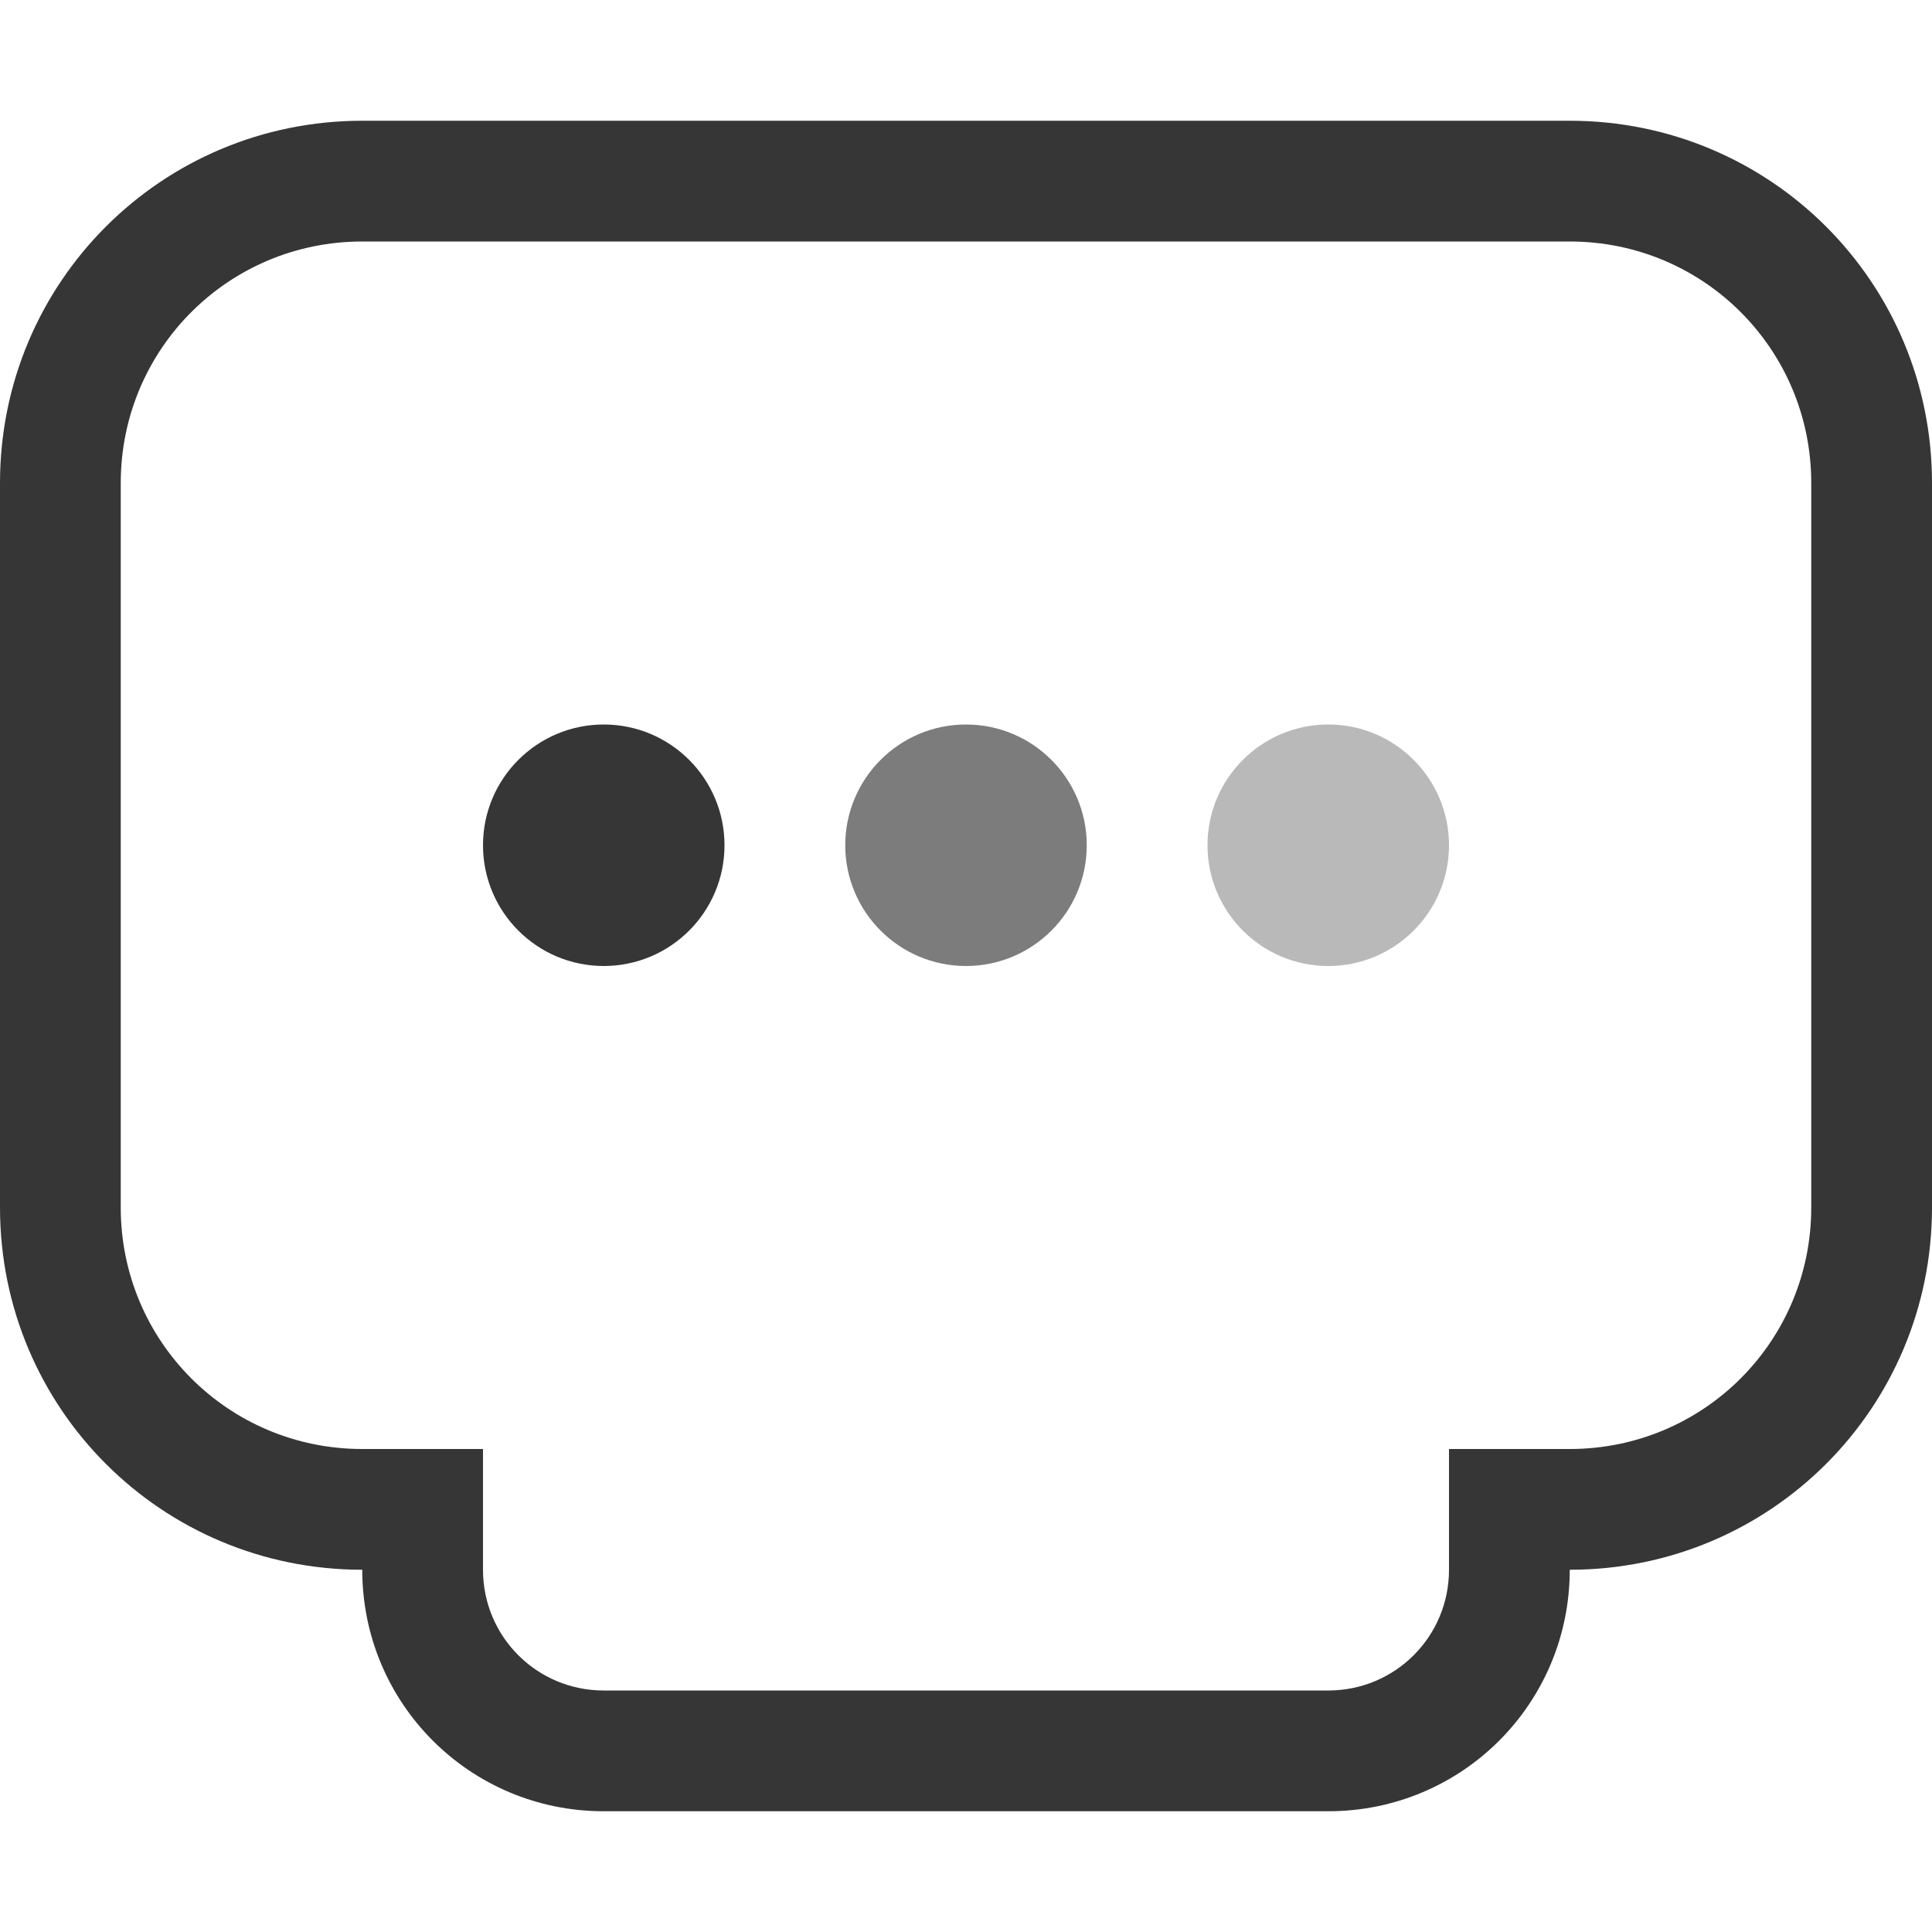
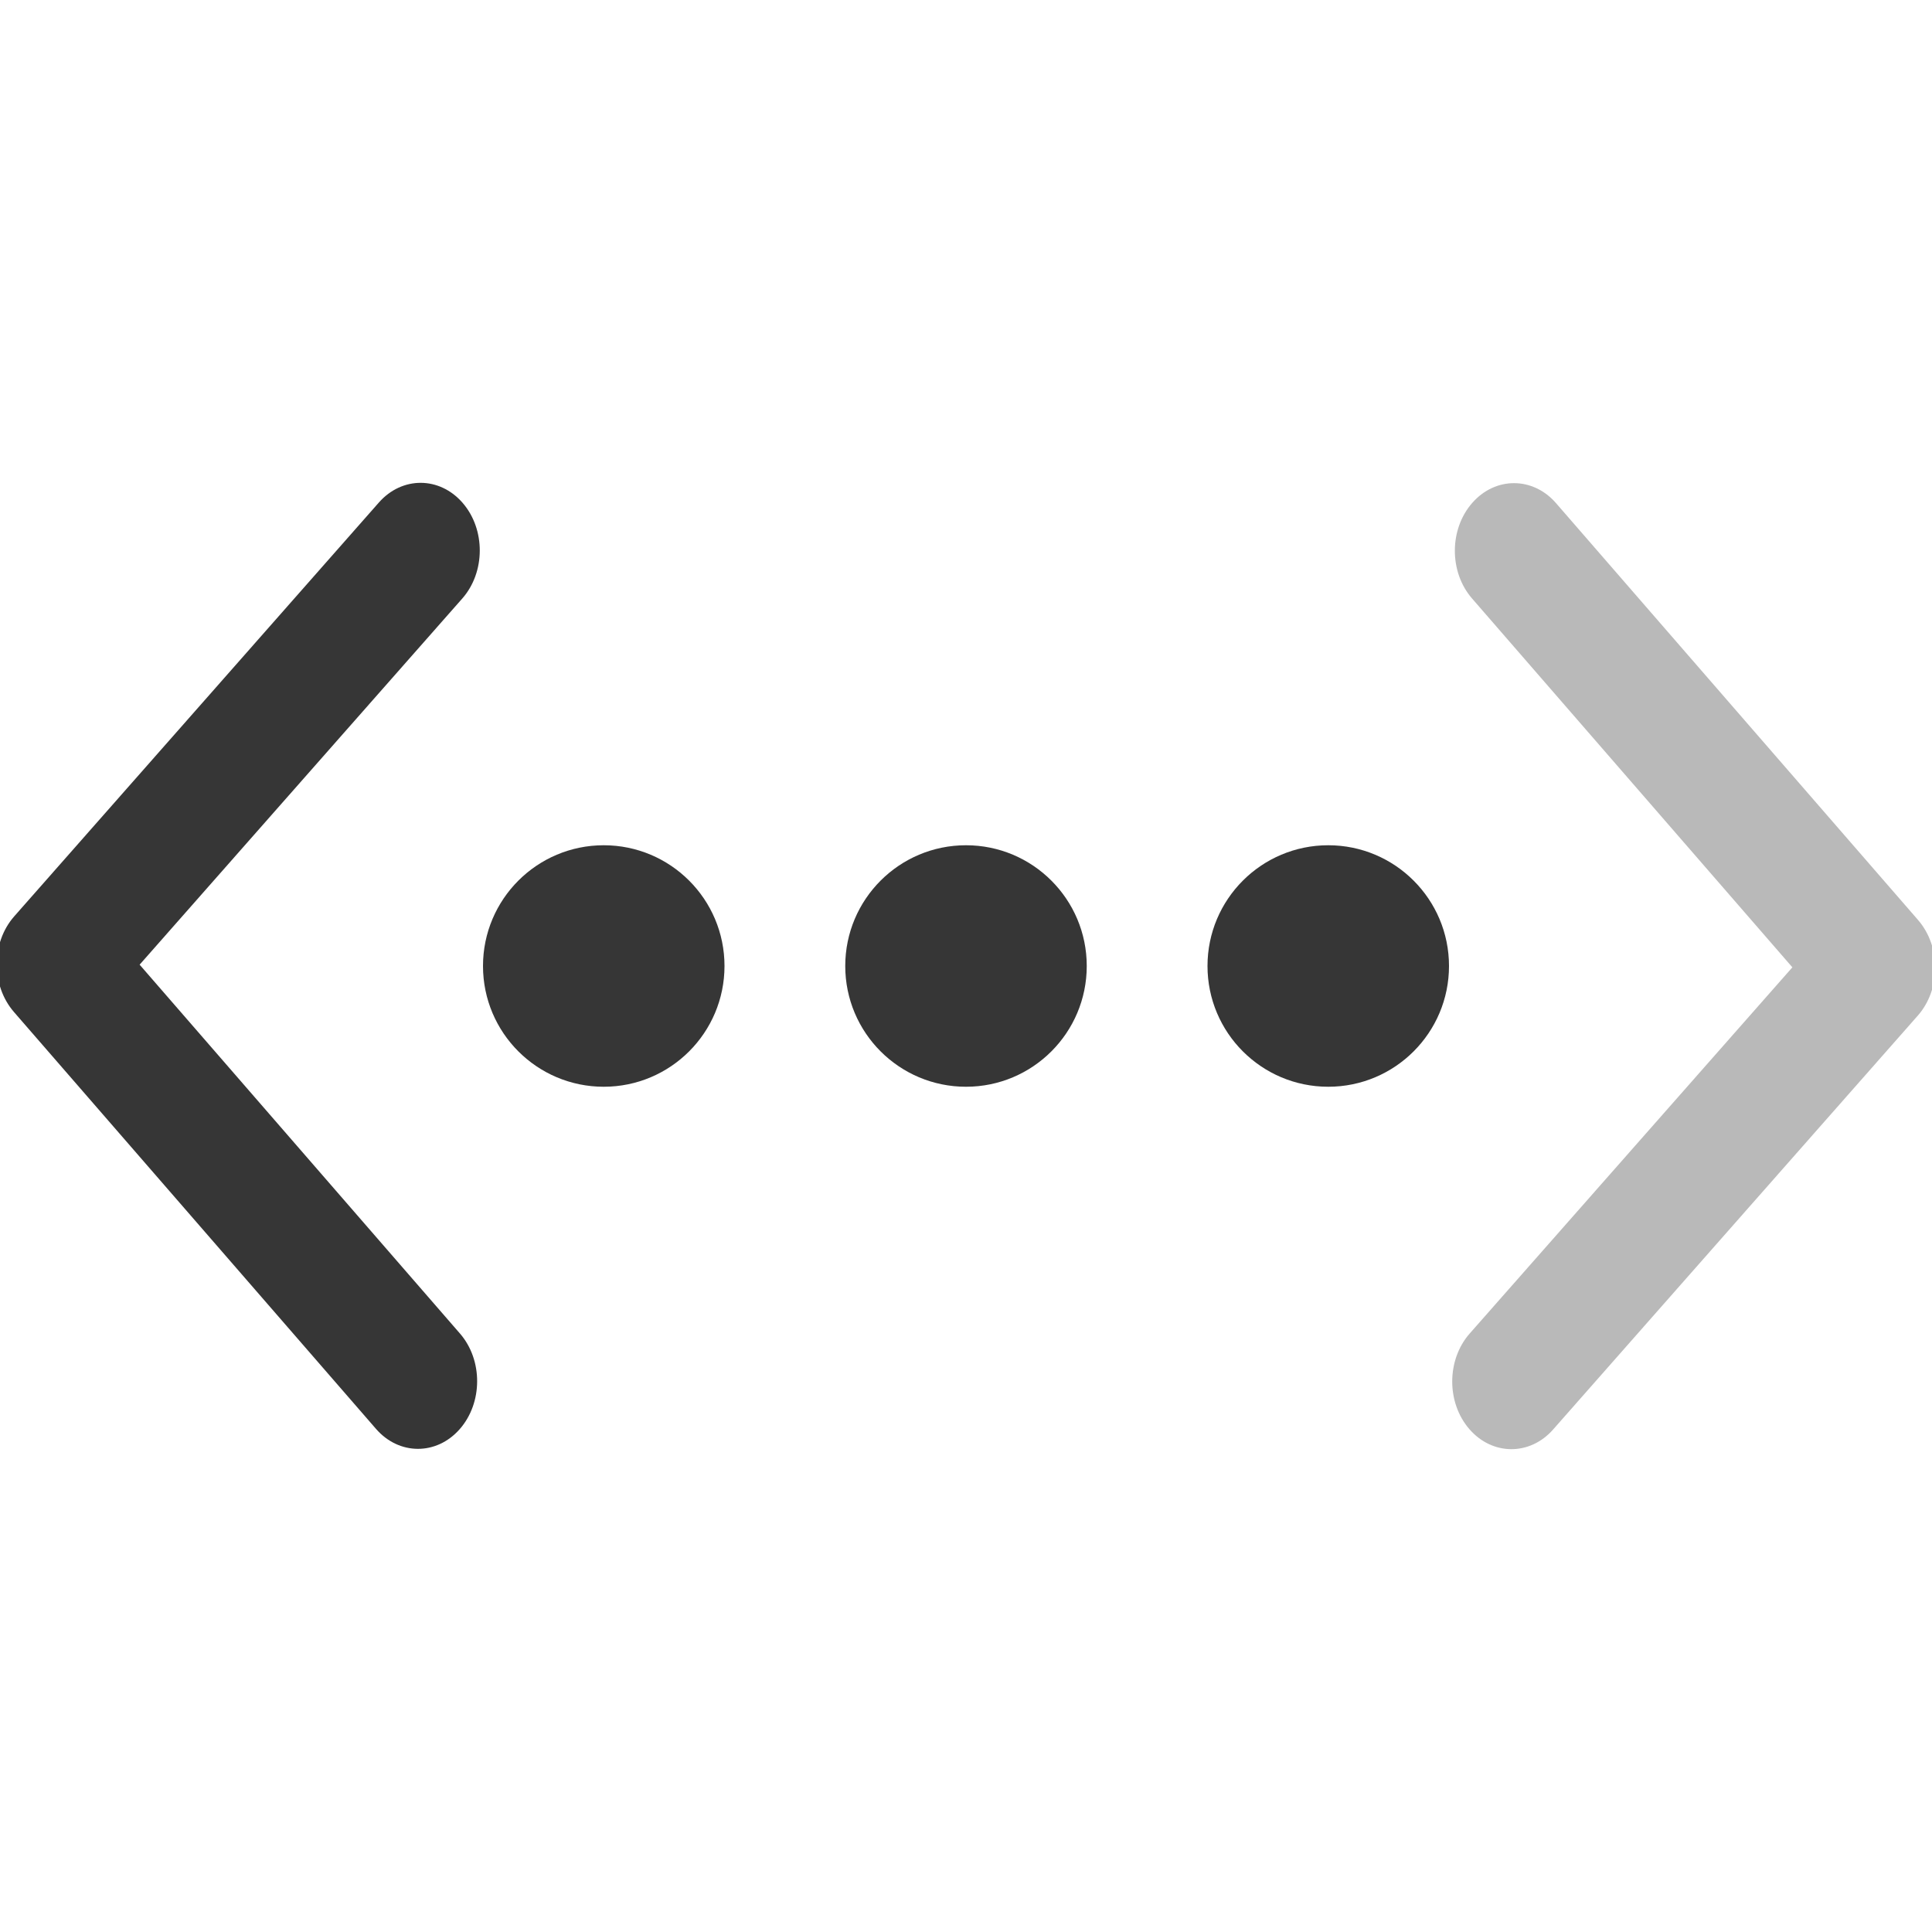
<svg xmlns="http://www.w3.org/2000/svg" width="16" height="16" version="1.1">
+   <path d="m5 7a1 1 0 1 0 0 2 1 1 0 0 0 0-2zm3 0a1 1 0 1 0 0 2 1 1 0 0 0 0-2zm3 0a1 1 0 1 0 0 2 1 1 0 0 0 0-2z" fill="#363636" />
  <g transform="translate(0 2)" fill="#363636" stroke-width="1.5">
    <g transform="matrix(.43738 0 0 .5 -145.4 -266.68)">
-       <g transform="matrix(0,-1.0825,-1.0825,0,1464.7,557.15)" fill="#363636" stroke-width="1.5" />
+       <g transform="matrix(0,-1.0825,-1.0825,0,1464.7,557.15)" fill="#363636" stroke-width="1.5">
+         <g transform="matrix(.00011827 .032712 -.032712 .00011827 18.269 1034.4)" fill="#363636" stroke-width="1.5">
+           <path d="m345.44 248.29-194.29 194.28c-12.359 12.365-32.397 12.365-44.75 0-12.354-12.354-12.354-32.391 0-44.744l171.91-171.91-171.91-171.9c-12.354-12.359-12.354-32.394 0-44.748 12.354-12.359 32.391-12.359 44.75 0l194.29 194.28c6.177 6.18 9.262 14.271 9.262 22.366 0 8.099-3.091 16.196-9.267 22.373z" fill="#363636" stroke-width="1.5" />
+         </g>
+       </g>
    </g>
    <g transform="matrix(-.43738 0 0 -.5 161.4 278.68)">
-       <g transform="matrix(0,-1.0825,-1.0825,0,1464.7,557.15)" fill="#363636" stroke-width="1.5" />
+       <g transform="matrix(0,-1.0825,-1.0825,0,1464.7,557.15)" fill="#363636" stroke-width="1.5">
+         <g transform="matrix(.00011827 .032712 -.032712 .00011827 18.269 1034.4)" fill="#363636" stroke-width="1.5">
+           <path d="m345.44 248.29-194.29 194.28c-12.359 12.365-32.397 12.365-44.75 0-12.354-12.354-12.354-32.391 0-44.744l171.91-171.91-171.91-171.9c-12.354-12.359-12.354-32.394 0-44.748 12.354-12.359 32.391-12.359 44.75 0l194.29 194.28c6.177 6.18 9.262 14.271 9.262 22.366 0 8.099-3.091 16.196-9.267 22.373z" fill="#363636" opacity=".35" stroke-width="1.5" />
+         </g>
+       </g>
    </g>
  </g>
-   <path d="m3 1c-1.662 0-3 1.338-3 3v6c0 1.662 1.338 3 3 3 0 1.108 0.892 2 2 2h6c1.108 0 2-0.892 2-2 1.662 0 3-1.338 3-3v-6c0-1.662-1.338-3-3-3zm0 1h10c1.108 0 2 0.892 2 2v6c0 1.108-0.892 2-2 2h-1v1c0 0.554-0.446 1-1 1h-6c-0.554 0-1-0.446-1-1v-1h-1c-1.108 0-2-0.892-2-2v-6c0-1.108 0.892-2 2-2z" fill="#363636" />
-   <circle cx="5" cy="7" r="1" fill="#363636" stop-color="#000000" stroke-linecap="round" stroke-linejoin="round" stroke-width="2" style="paint-order:fill markers stroke" />
-   <circle cx="8" cy="7" r="1" fill="#363636" opacity=".65" stop-color="#000000" stroke-linecap="round" stroke-linejoin="round" stroke-width="2" style="paint-order:fill markers stroke" />
-   <circle cx="11" cy="7" r="1" fill="#363636" opacity=".35" stop-color="#000000" stroke-linecap="round" stroke-linejoin="round" stroke-width="2" style="paint-order:fill markers stroke" />
</svg>
